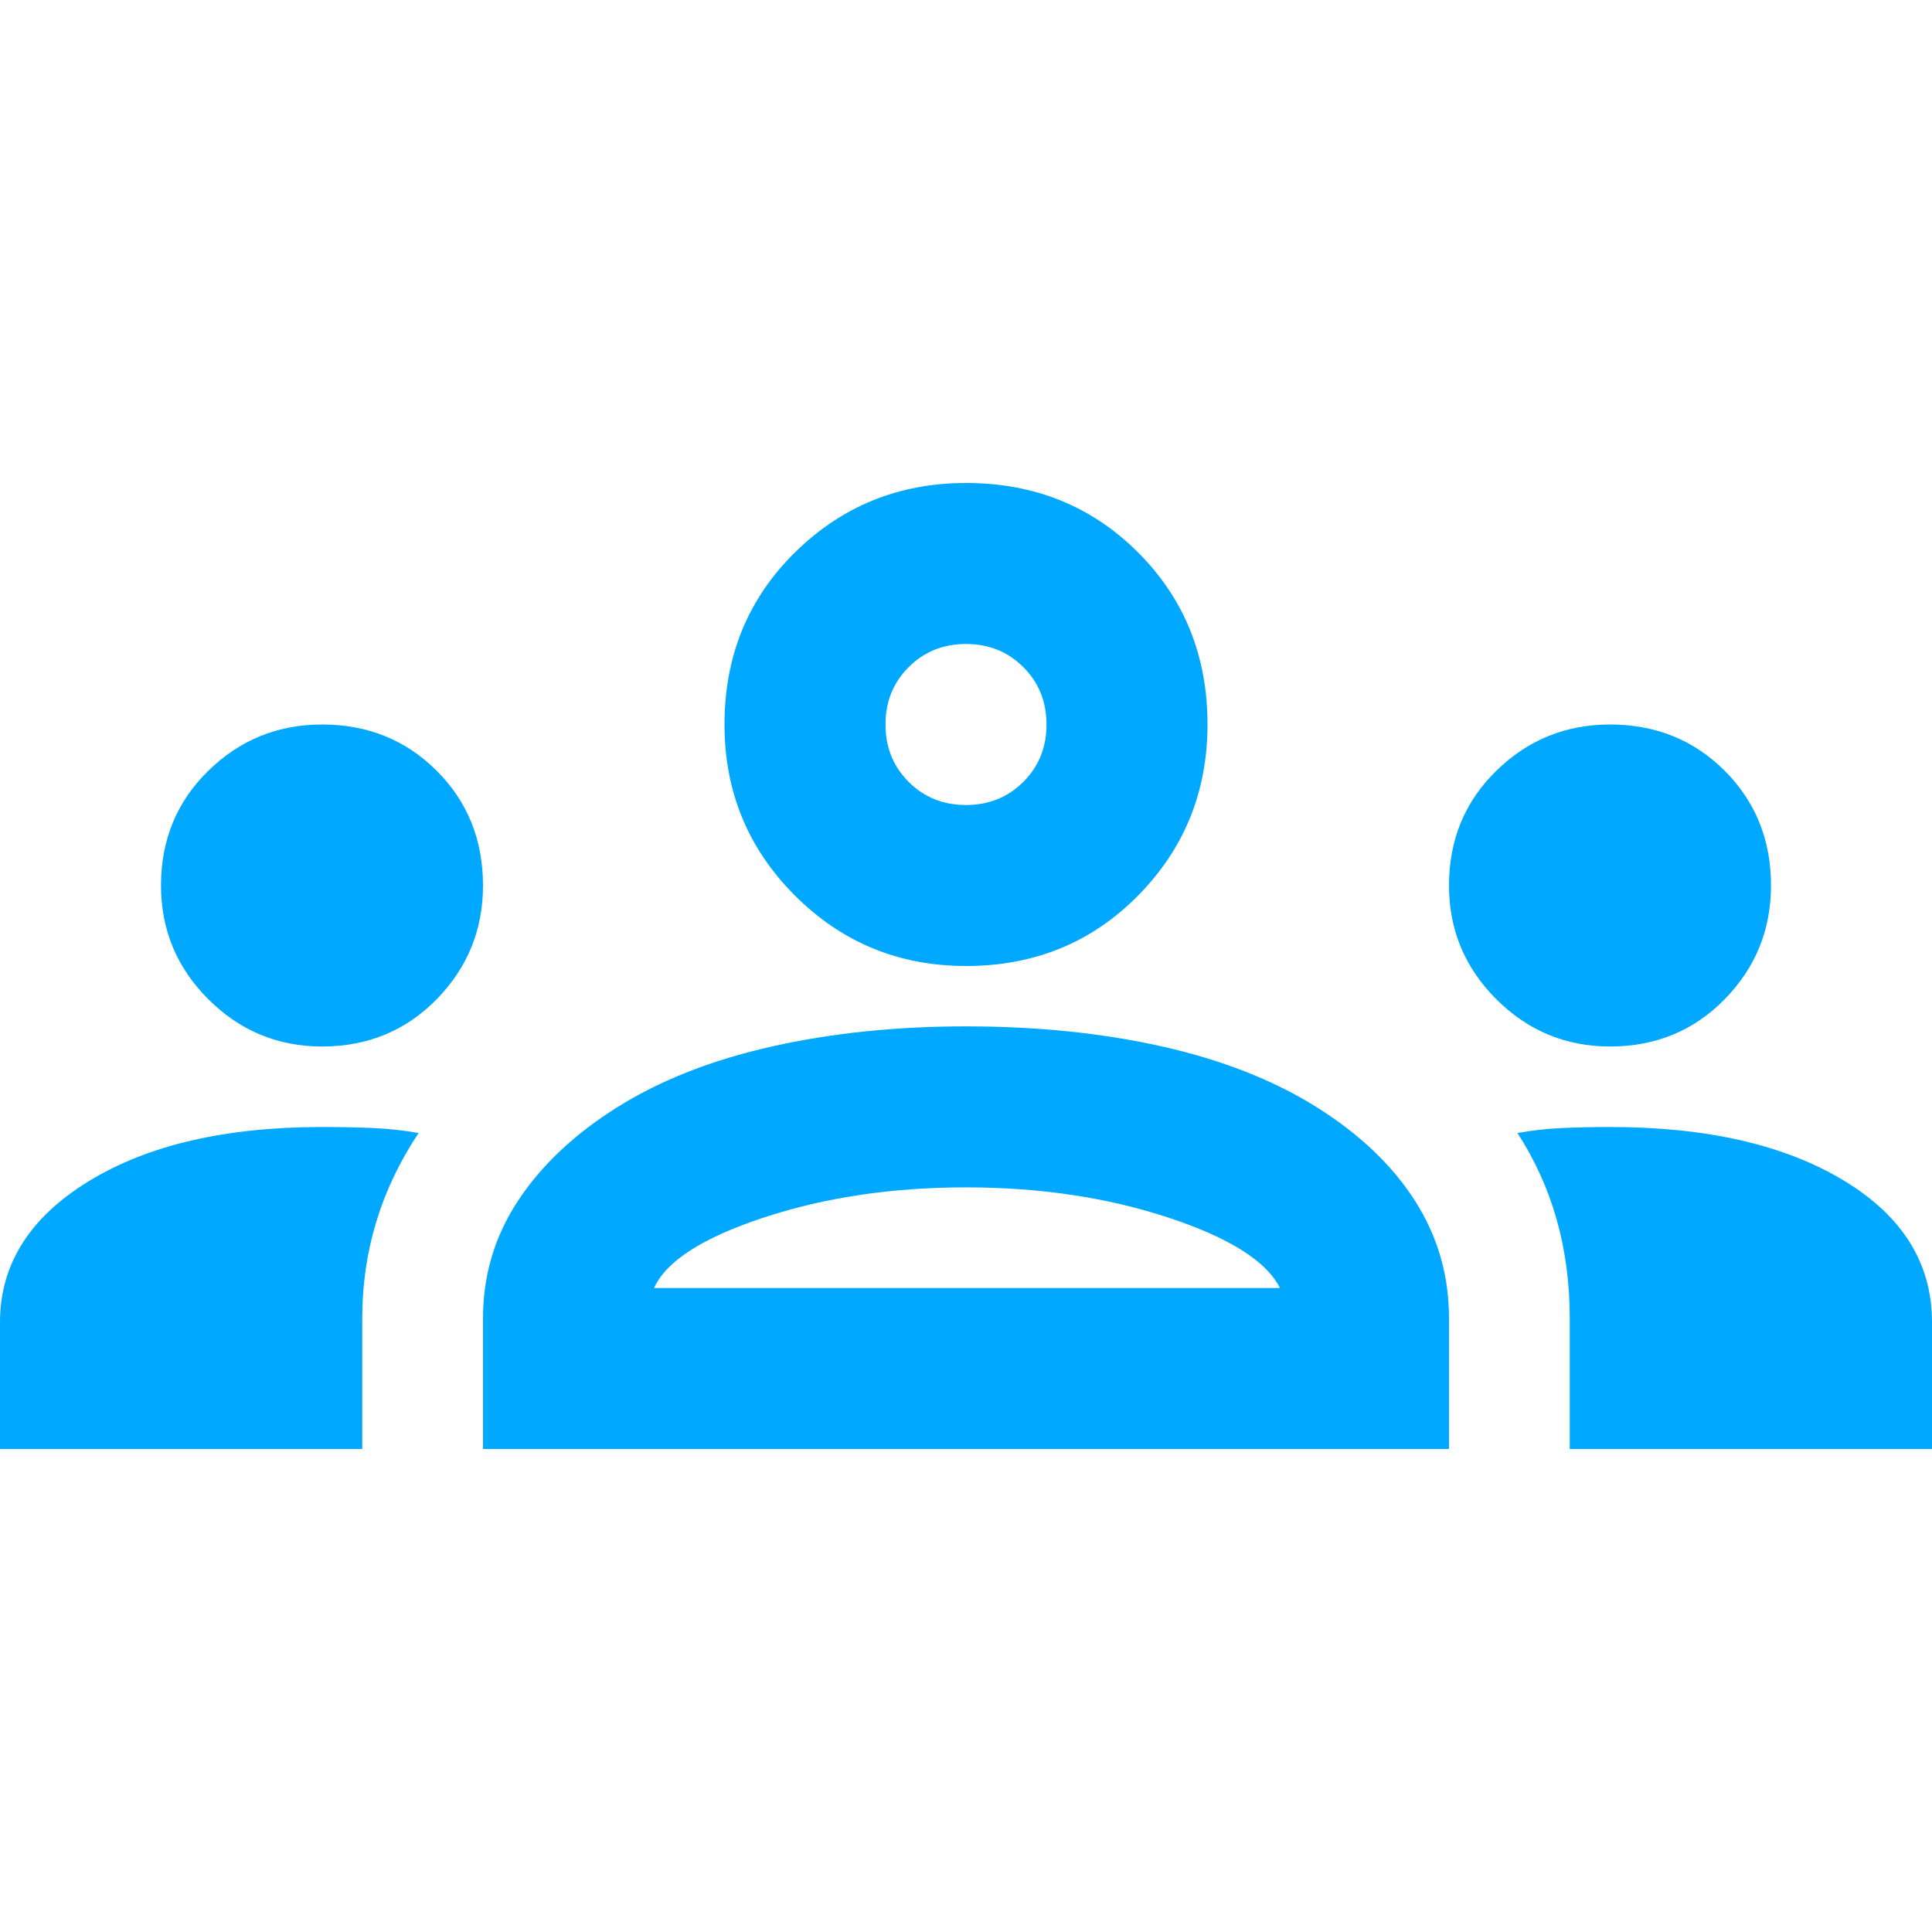
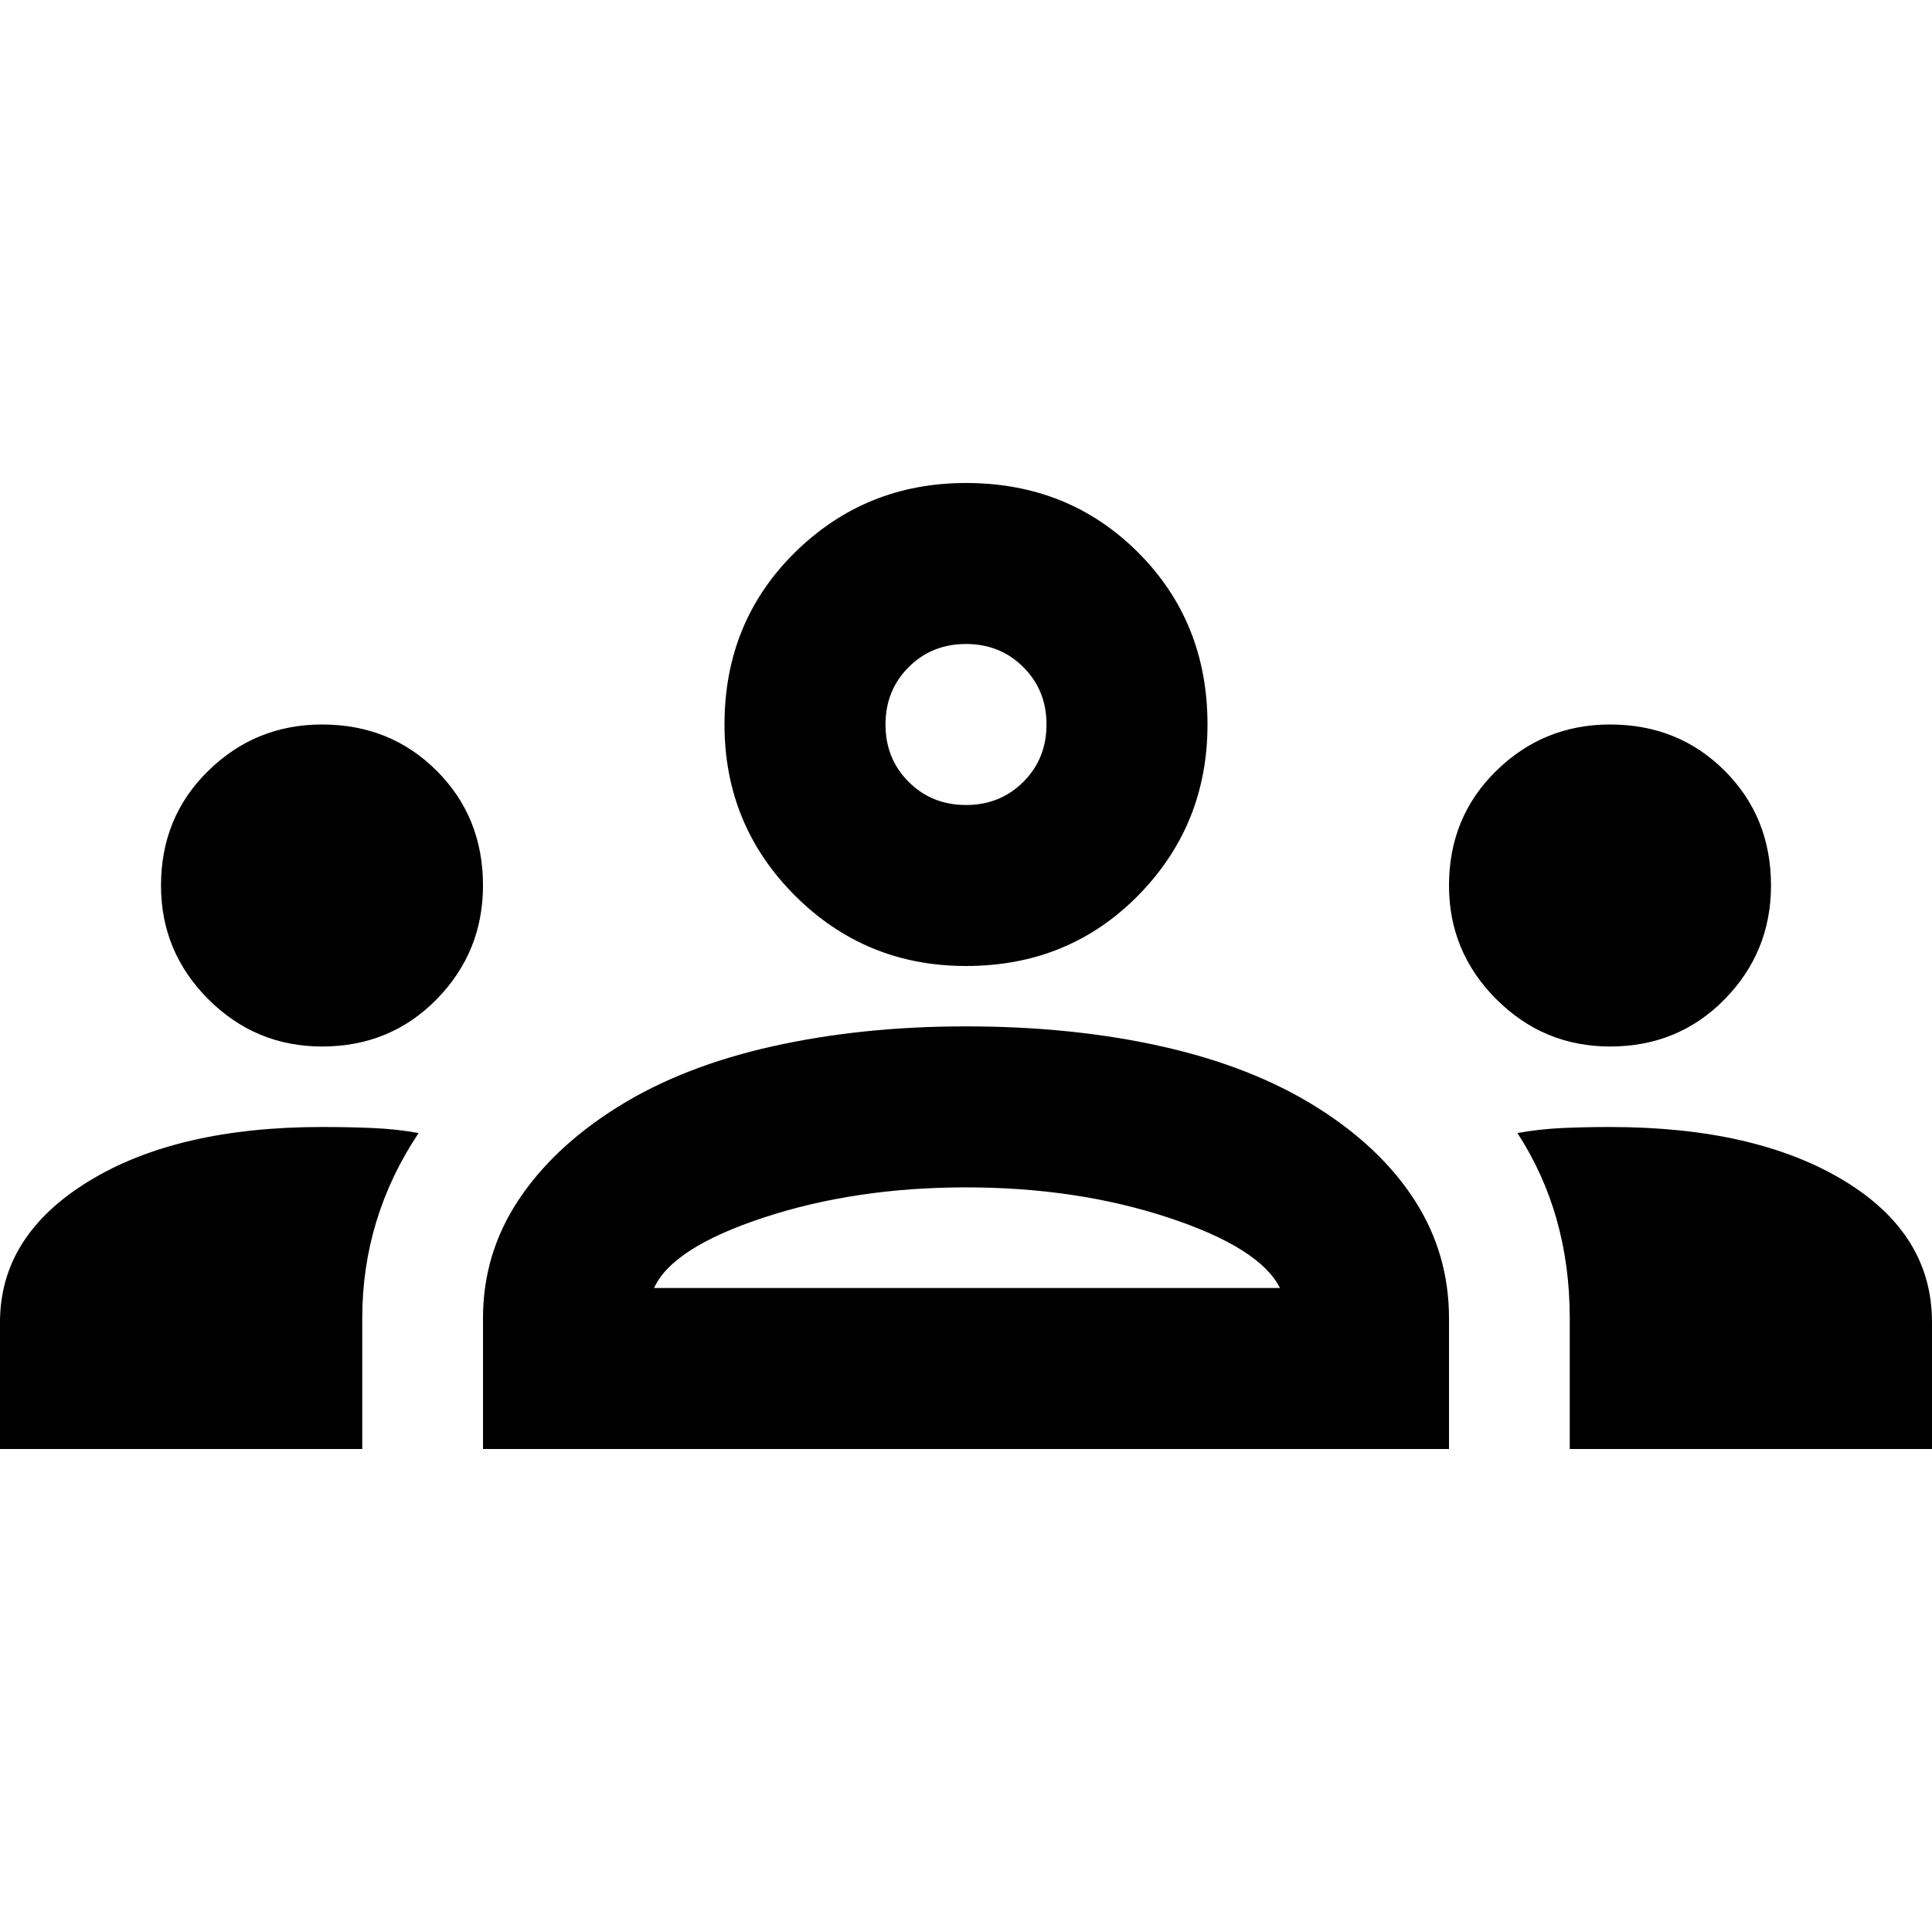
- <svg xmlns="http://www.w3.org/2000/svg" height="24" viewBox="0 -960 960 960" width="24" fill="#00a9ff">
+ <svg xmlns="http://www.w3.org/2000/svg" height="24" viewBox="0 -960 960 960" width="24">
  <path d="M0-240v-63q0-43 44-70t116-27q13 0 25 .5t23 2.5q-14 21-21 44t-7 48v65H0Zm240 0v-65q0-32 17.5-58.5T307-410q32-20 76.5-30t96.5-10q53 0 97.5 10t76.5 30q32 20 49 46.5t17 58.5v65H240Zm540 0v-65q0-26-6.5-49T754-397q11-2 22.5-2.5t23.5-.5q72 0 116 26.5t44 70.5v63H780Zm-455-80h311q-10-20-55.5-35T480-370q-55 0-100.5 15T325-320ZM160-440q-33 0-56.5-23.5T80-520q0-34 23.5-57t56.5-23q34 0 57 23t23 57q0 33-23 56.5T160-440Zm640 0q-33 0-56.5-23.5T720-520q0-34 23.5-57t56.5-23q34 0 57 23t23 57q0 33-23 56.5T800-440Zm-320-40q-50 0-85-35t-35-85q0-51 35-85.5t85-34.5q51 0 85.5 34.5T600-600q0 50-34.5 85T480-480Zm0-80q17 0 28.5-11.5T520-600q0-17-11.5-28.5T480-640q-17 0-28.5 11.5T440-600q0 17 11.5 28.5T480-560Zm1 240Zm-1-280Z" />
</svg>
